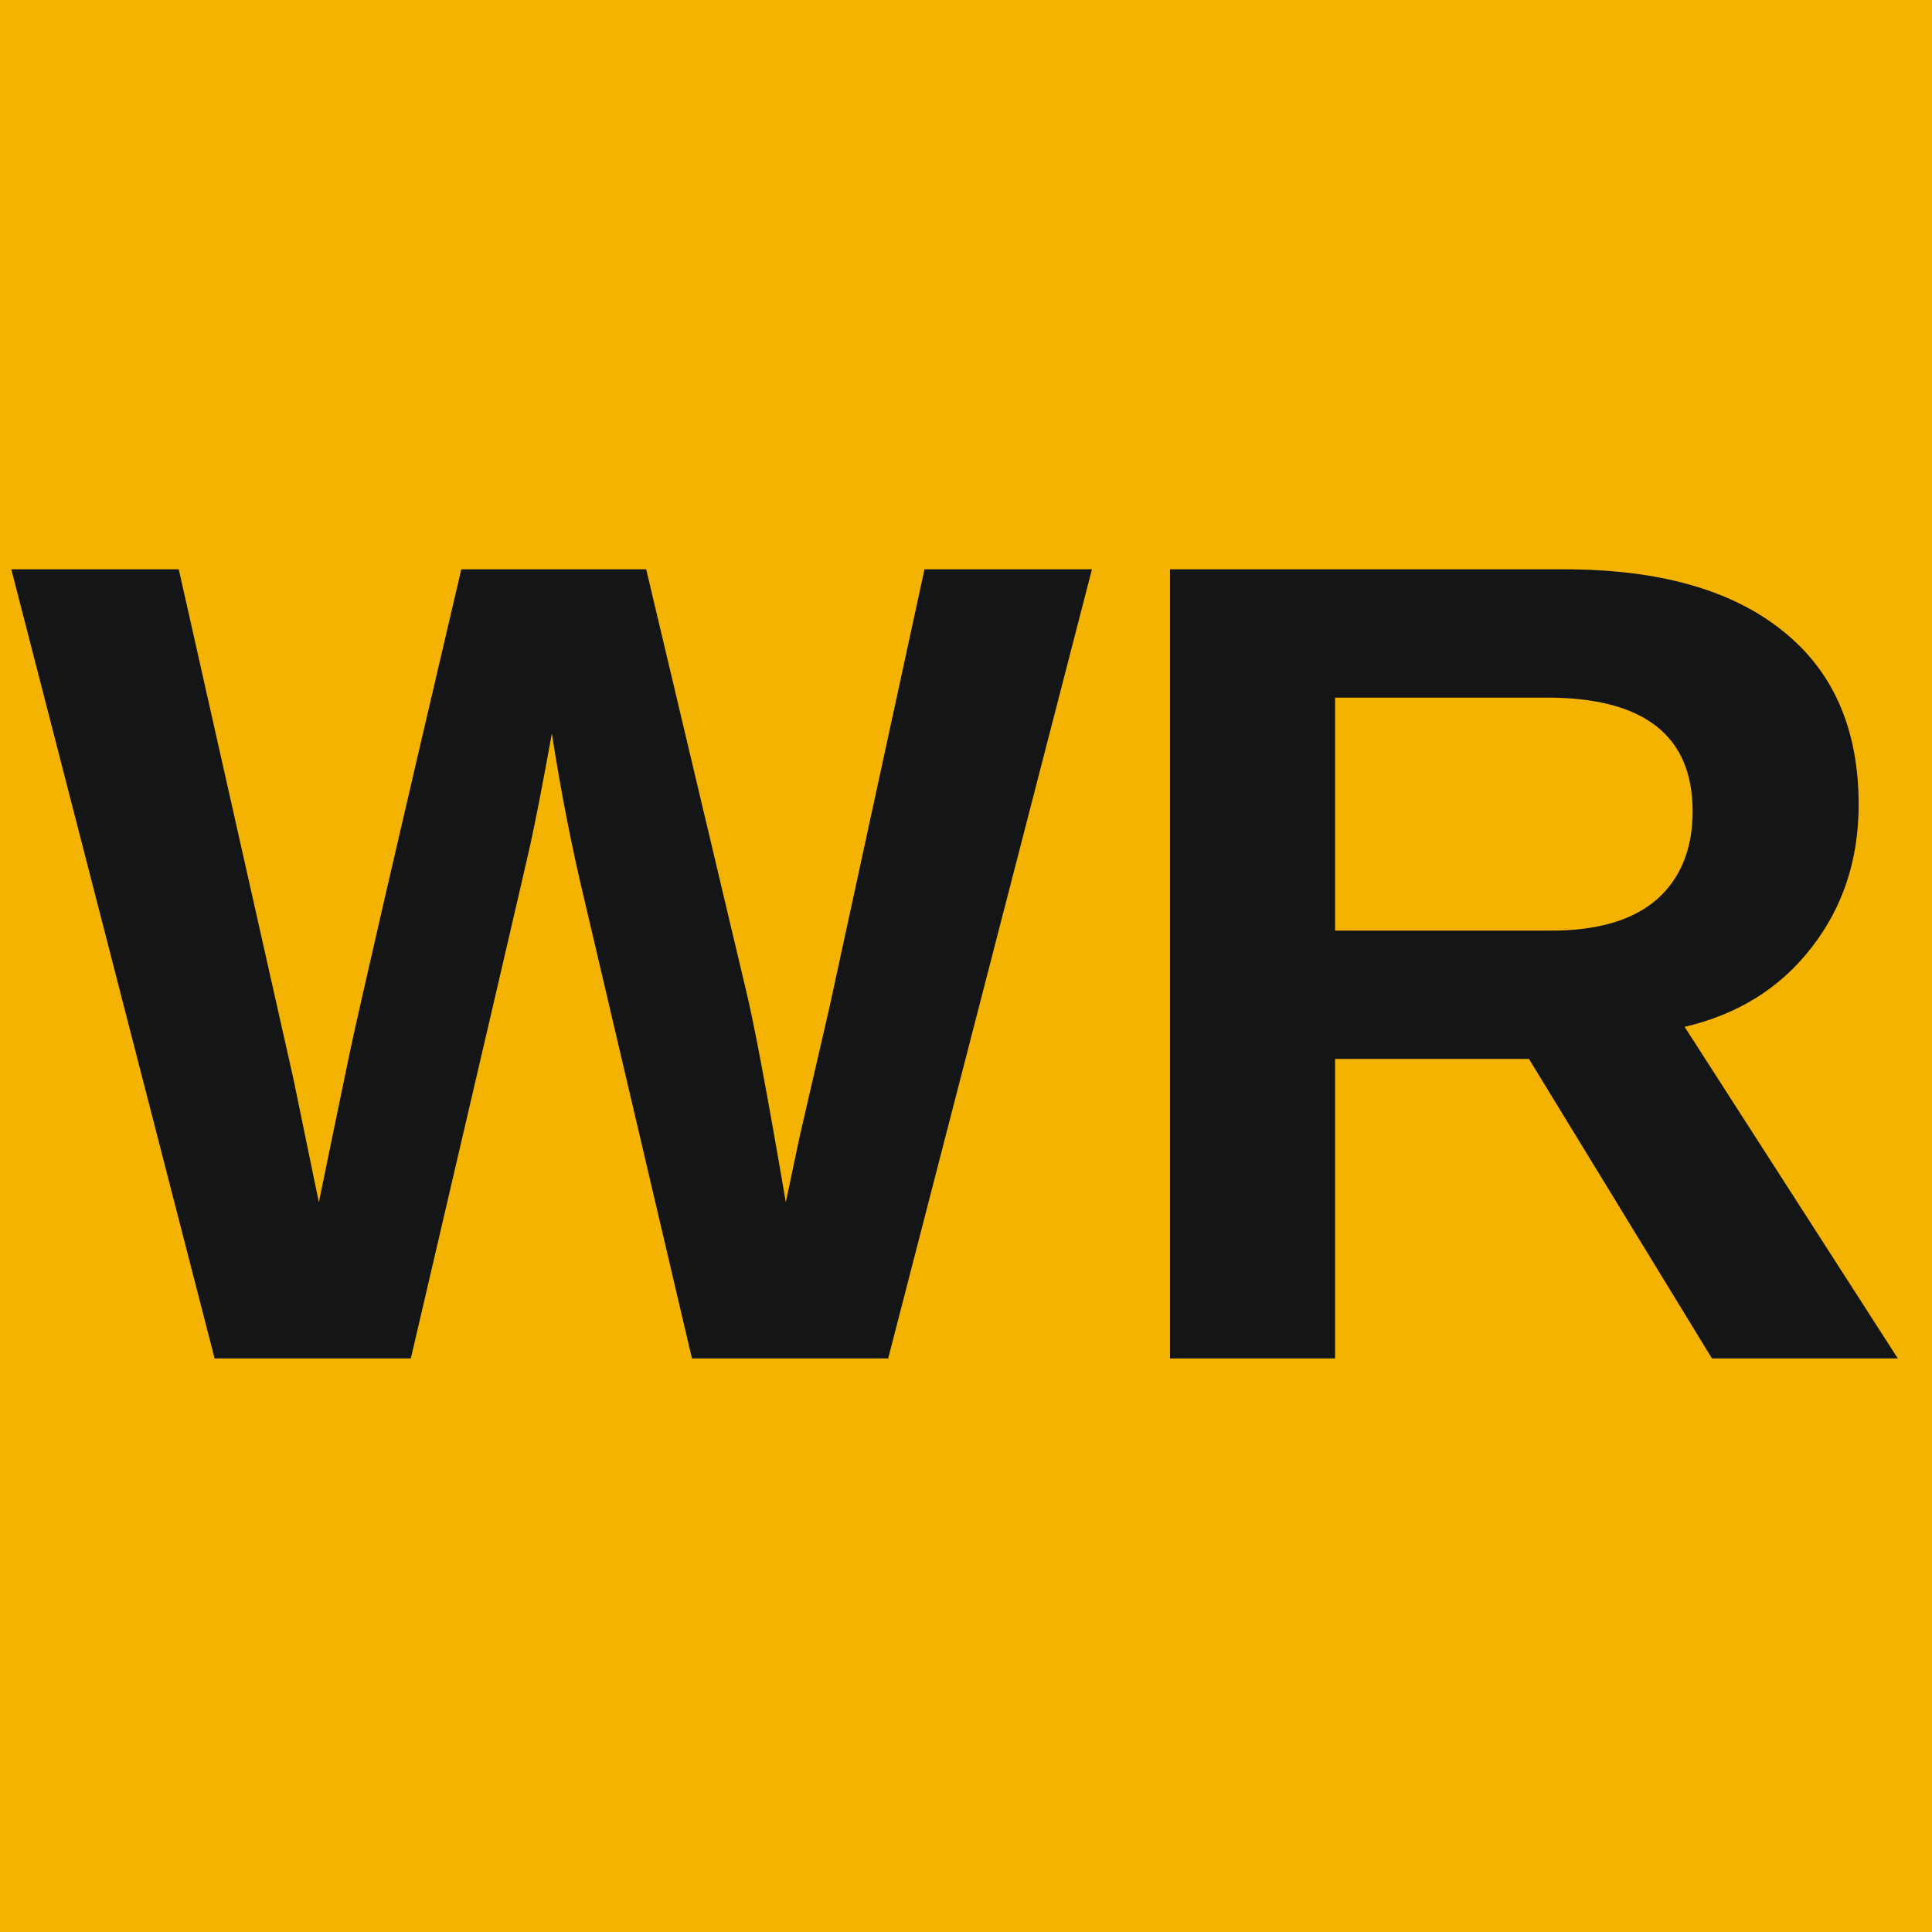
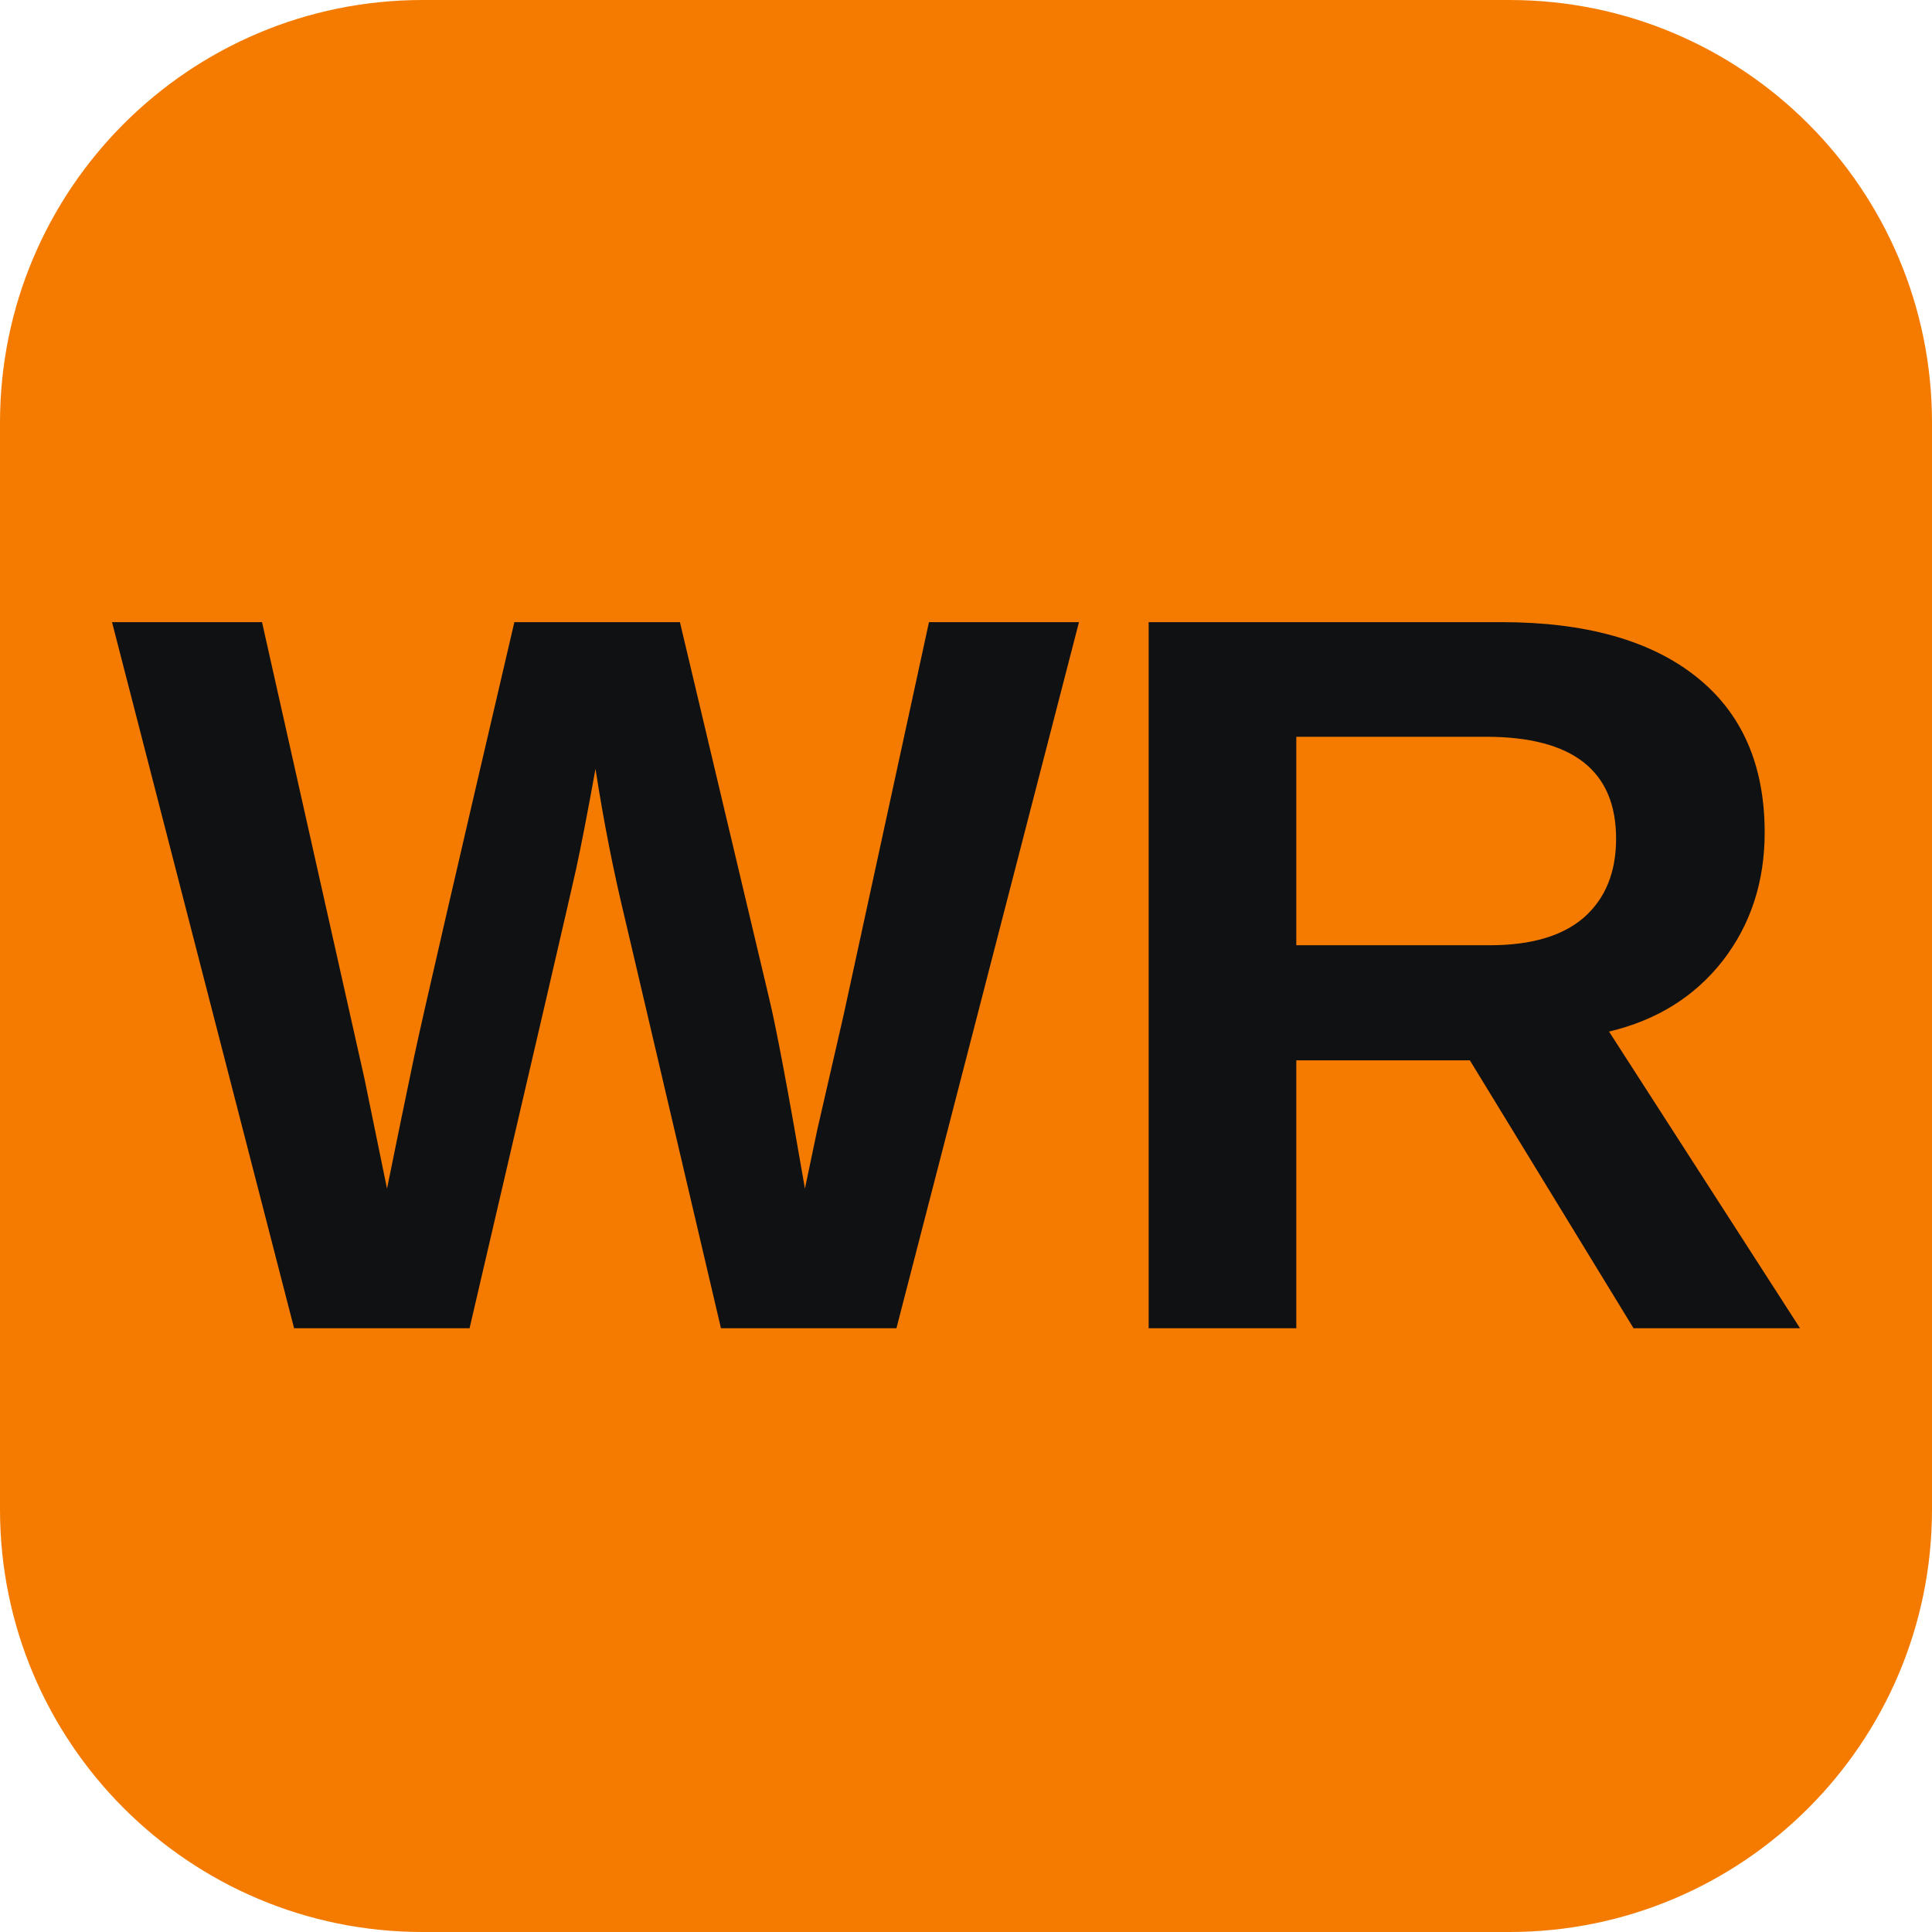
<svg xmlns="http://www.w3.org/2000/svg" viewBox="0 0 64 64">
-   <rect width="64" height="64" fill="#f5b301" />
-   <text x="32" y="45" font-family="Arial Narrow,Arial,sans-serif" font-weight="700" font-size="38" text-anchor="middle" fill="#141517">WR</text>
+   <rect width="64" height="64" rx="14" fill="#F47B00" />
+   <text x="32" y="44" font-family="Arial,sans-serif" font-weight="800" font-size="34" text-anchor="middle" fill="#0F1113">WR</text>
</svg>
